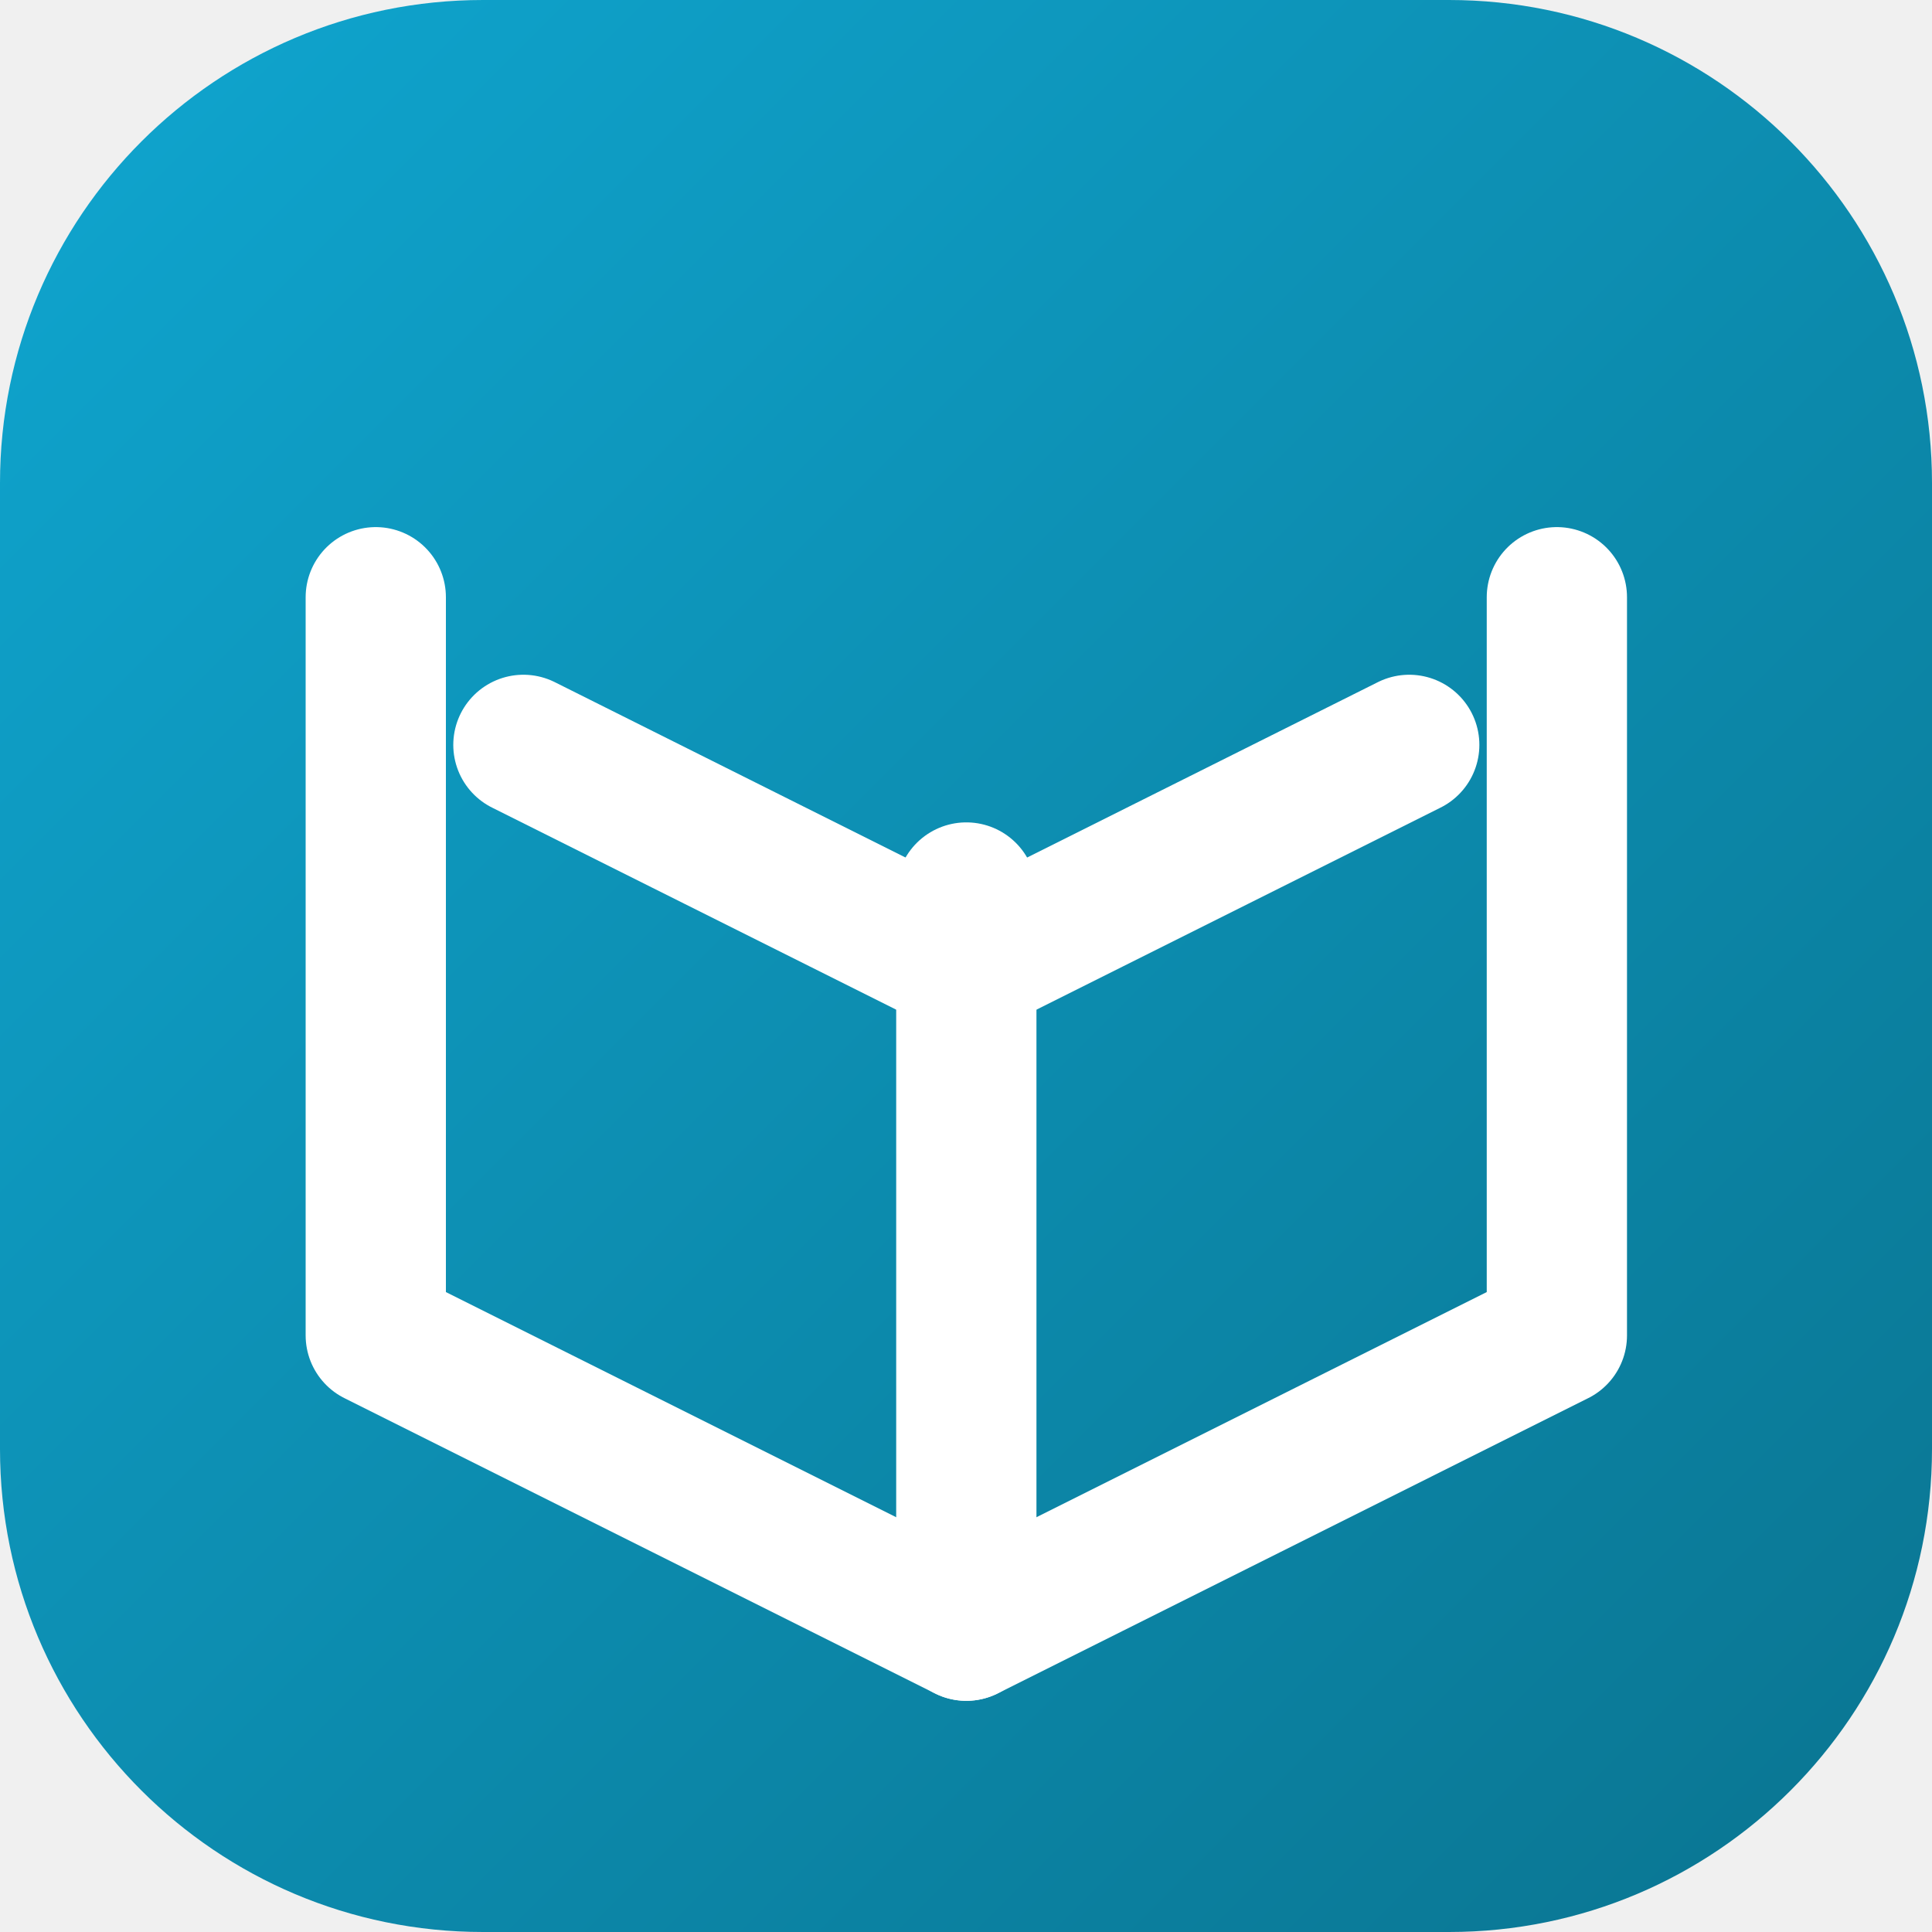
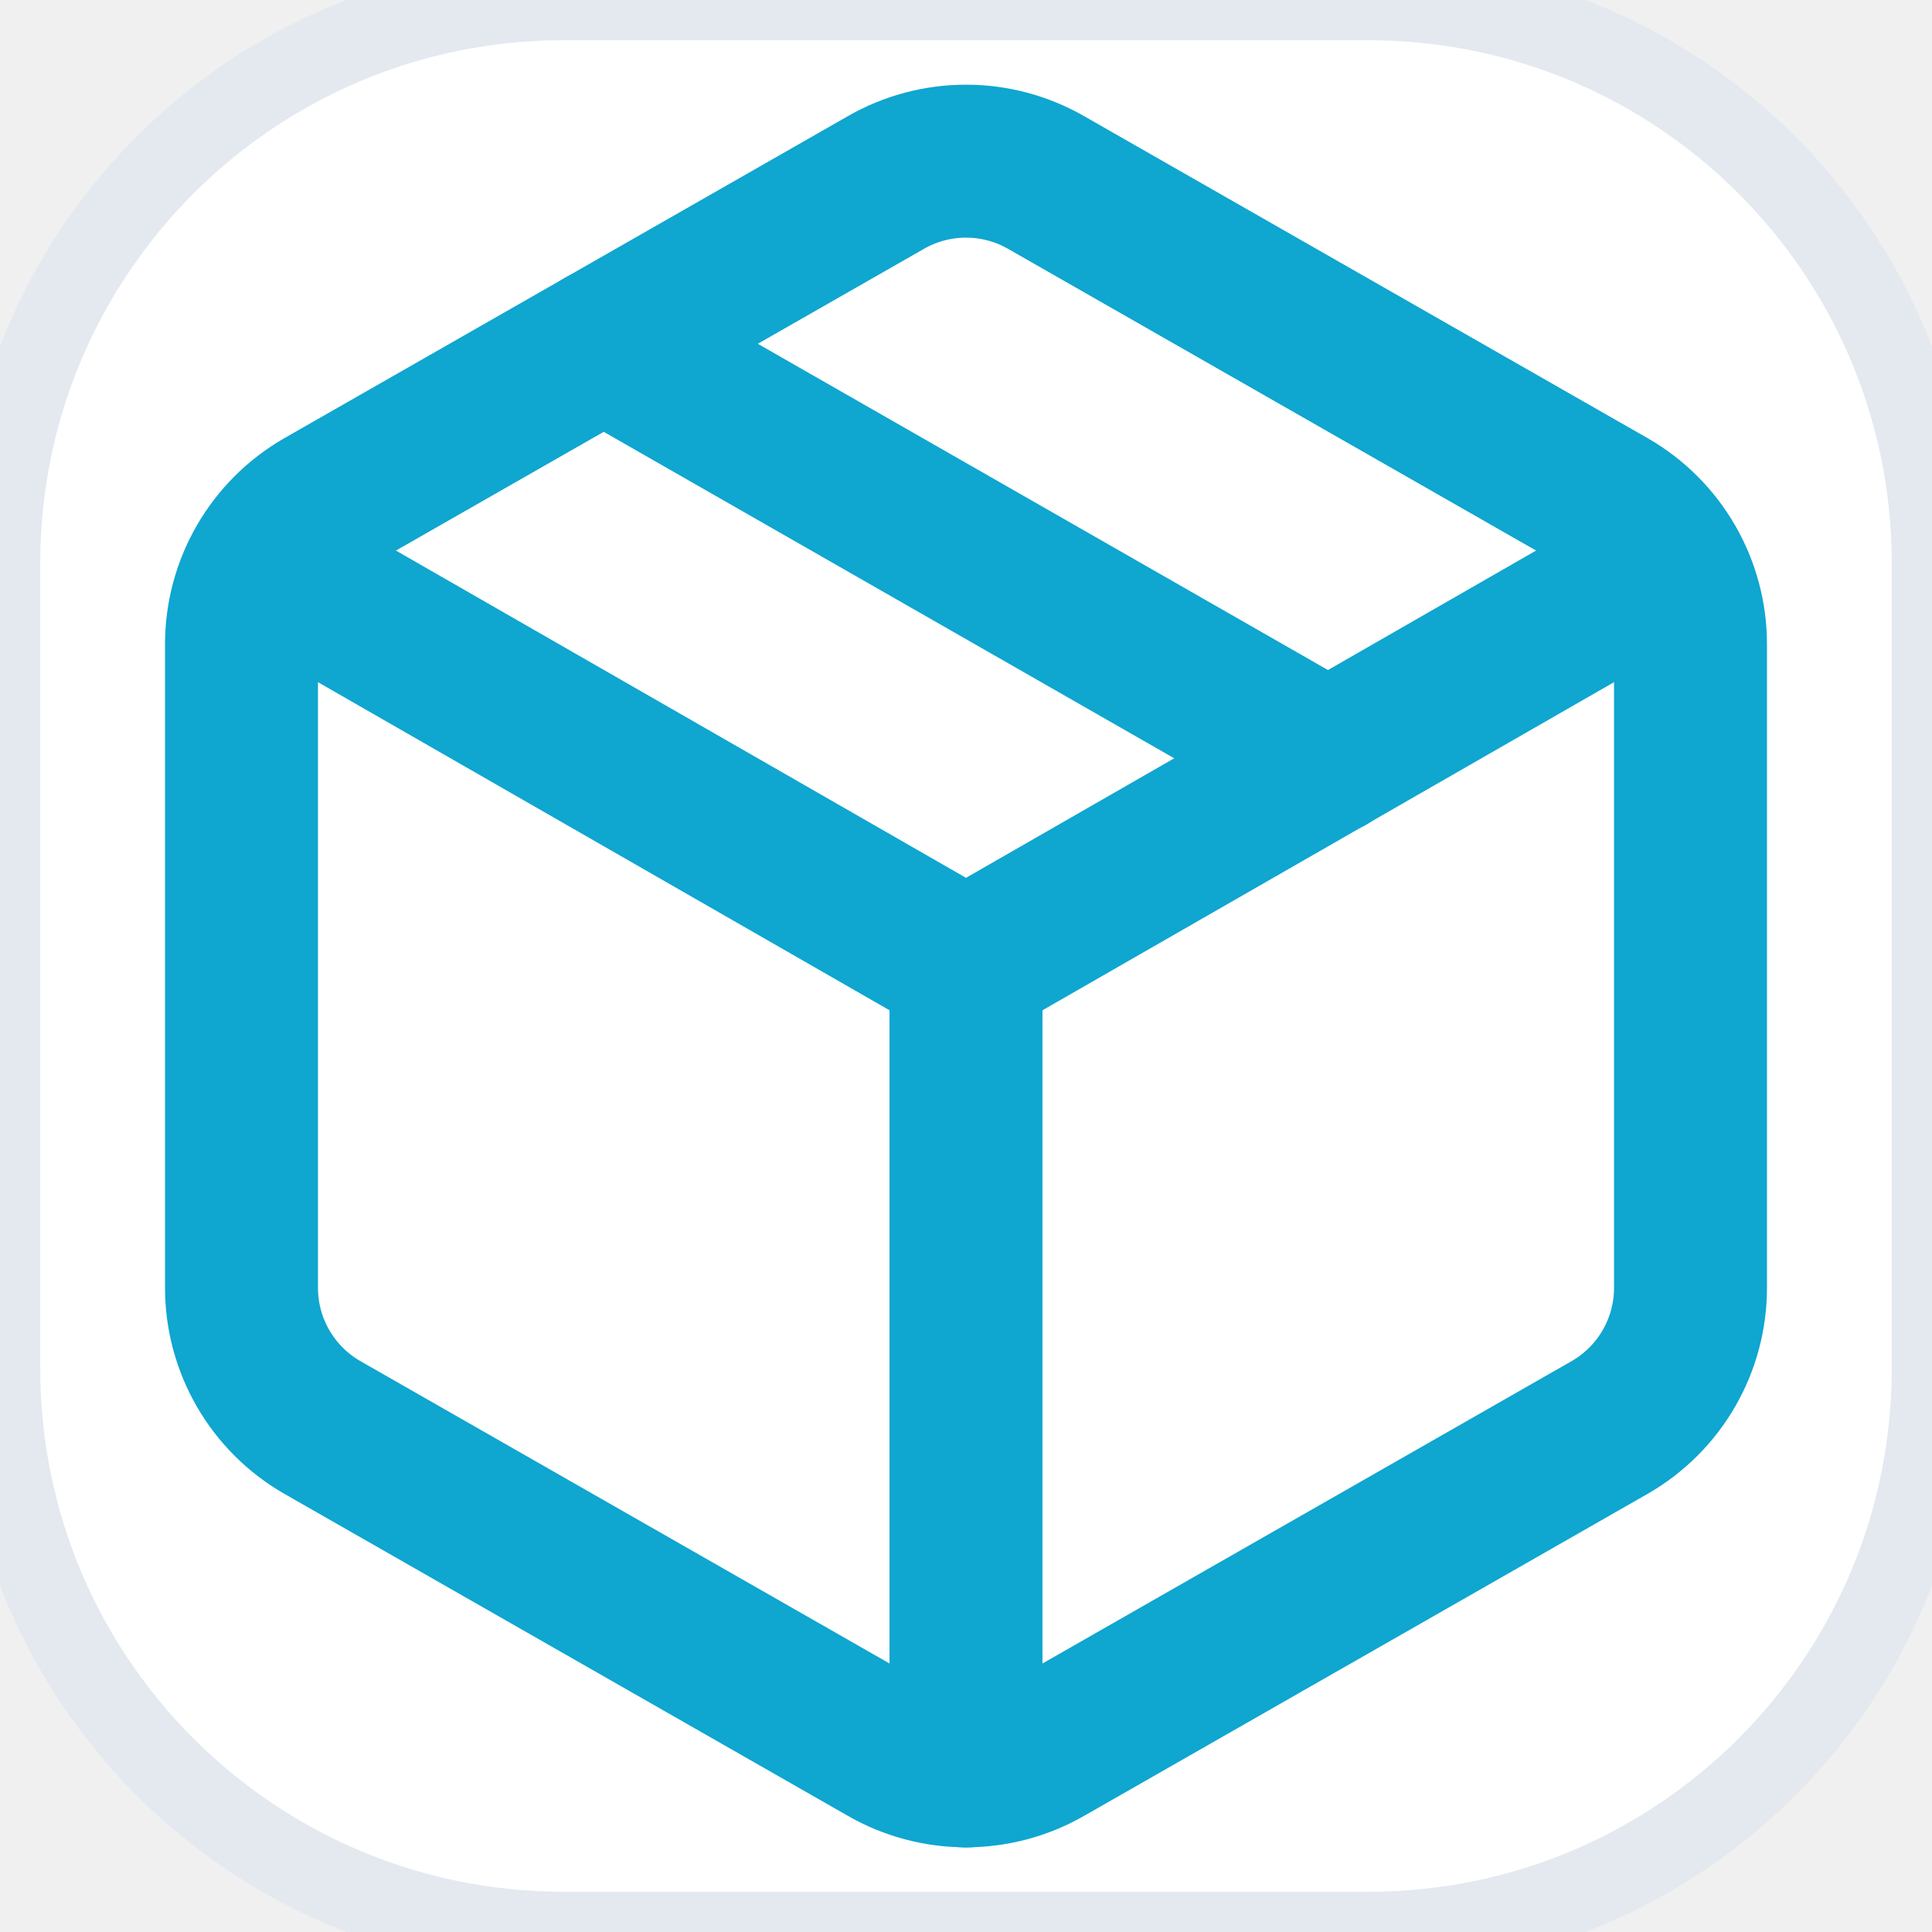
- <svg xmlns="http://www.w3.org/2000/svg" viewBox="0 0 24 24" width="24" height="24" role="img" aria-label="merlion">
-   <defs>
-     <linearGradient id="g" x1="0" y1="0" x2="1" y2="1">
-       <stop offset="0" stop-color="#0fa6d0" />
-       <stop offset="1" stop-color="#0a7490" />
-     </linearGradient>
-   </defs>
-   <rect width="24" height="24" rx="6" fill="url(#g)" />
-   <g fill="none" stroke="#ffffff" stroke-width="1.9" stroke-linecap="round" stroke-linejoin="round" transform="translate(1,1) scale(0.917)">
-     <path d="MM4 7 L12 3 L20 7 L12 11 Z" />
-     <path d="M4 7 V17 L12 21 L20 17 V7" />
-     <path d="M12 11 V21" />
-     <path d="M6 9 L12 12 L18 9" />
+ <svg xmlns="http://www.w3.org/2000/svg" viewBox="0 0 24 24" width="24" height="24" role="img">
+   <rect width="24" height="24" rx="7" fill="#ffffff" stroke="#e4e9f0" />
+   <g fill="none" stroke="#0fa6d0" stroke-width="1.9" stroke-linecap="round" stroke-linejoin="round">
+     <path d="M11 21.73a2 2 0 0 0 2 0l7-4A2 2 0 0 0 21 16V8a2 2 0 0 0-1-1.73l-7-4a2 2 0 0 0-2 0l-7 4A2 2 0 0 0 3 8v8a2 2 0 0 0 1 1.73z" />
+     <path d="M12 22V12" />
+     <polyline points="3.29 7 12 12 20.71 7" />
+     <path d="m7.5 4.27 9 5.15" />
  </g>
</svg>
